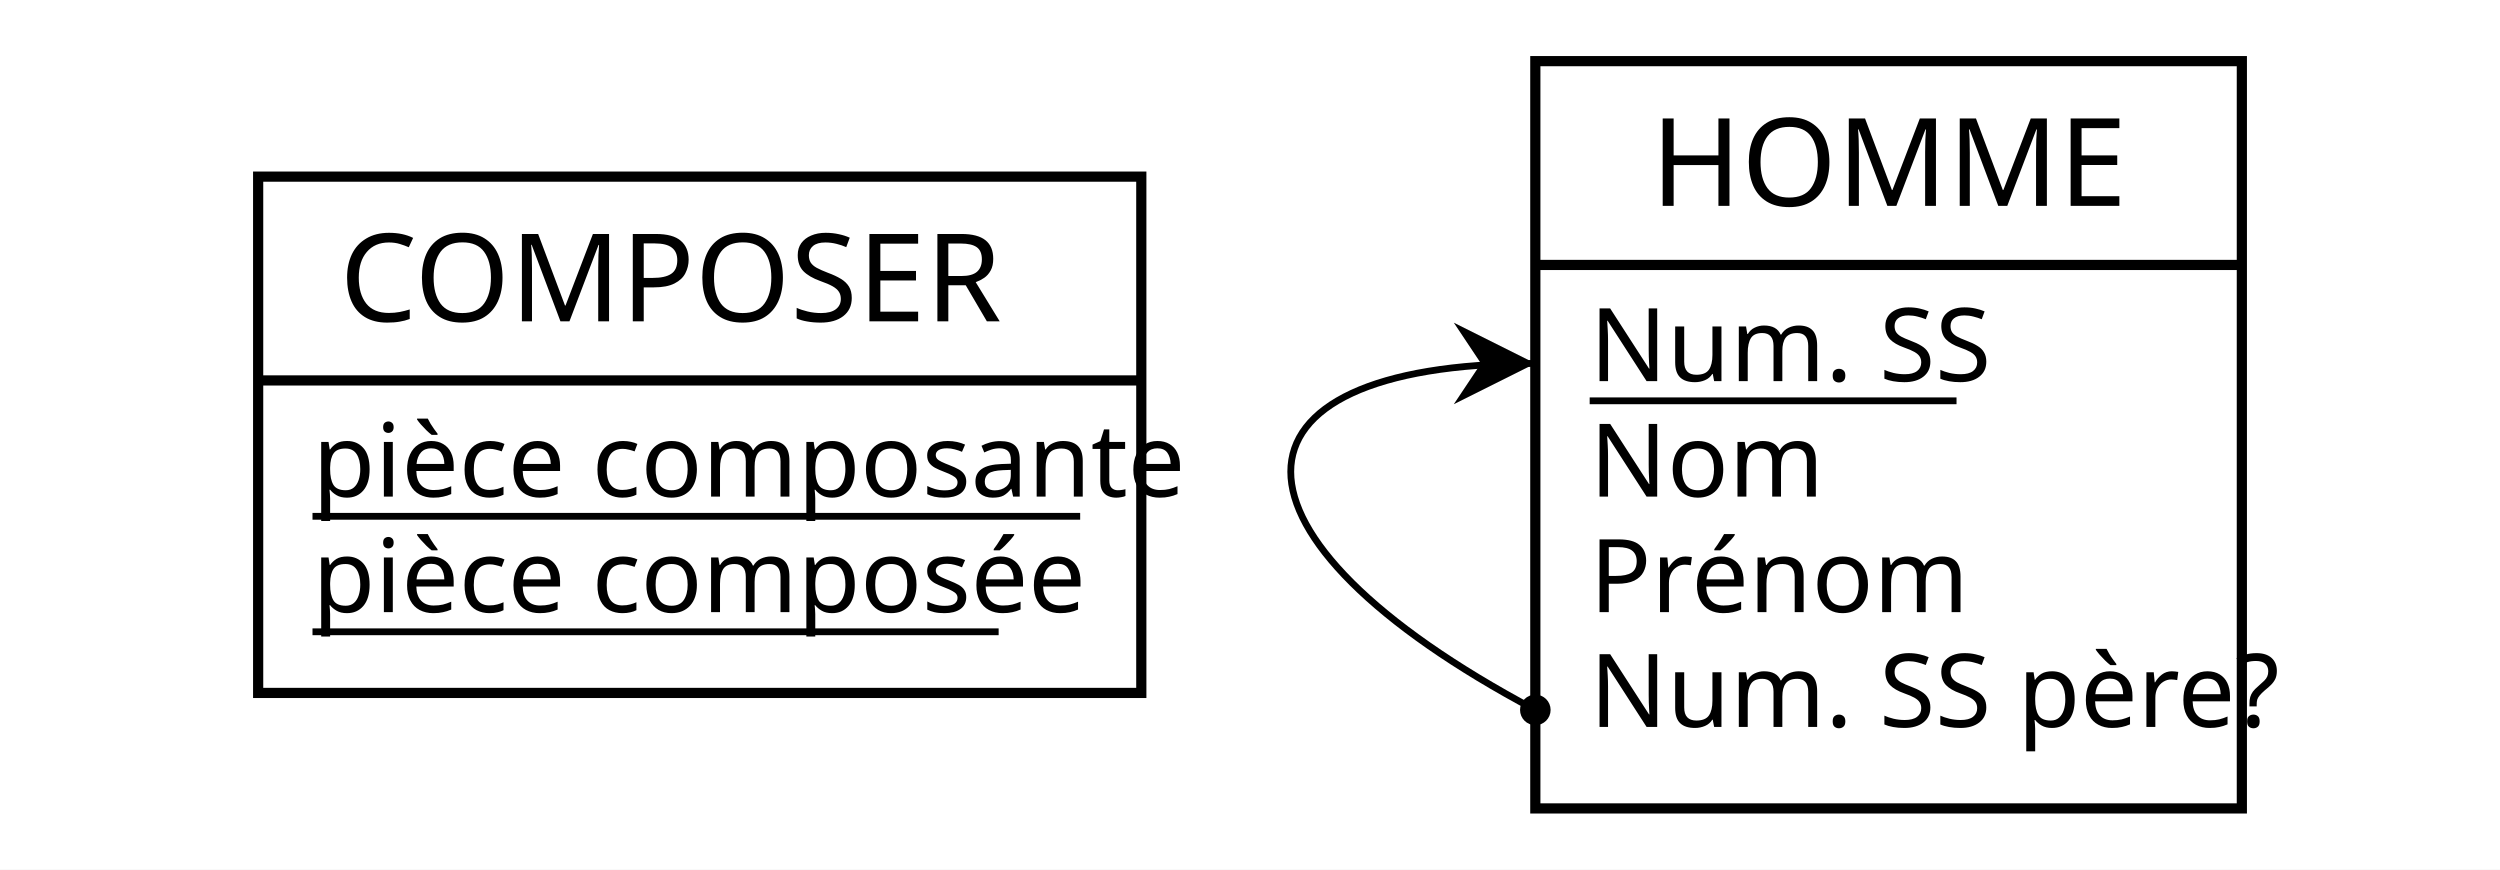
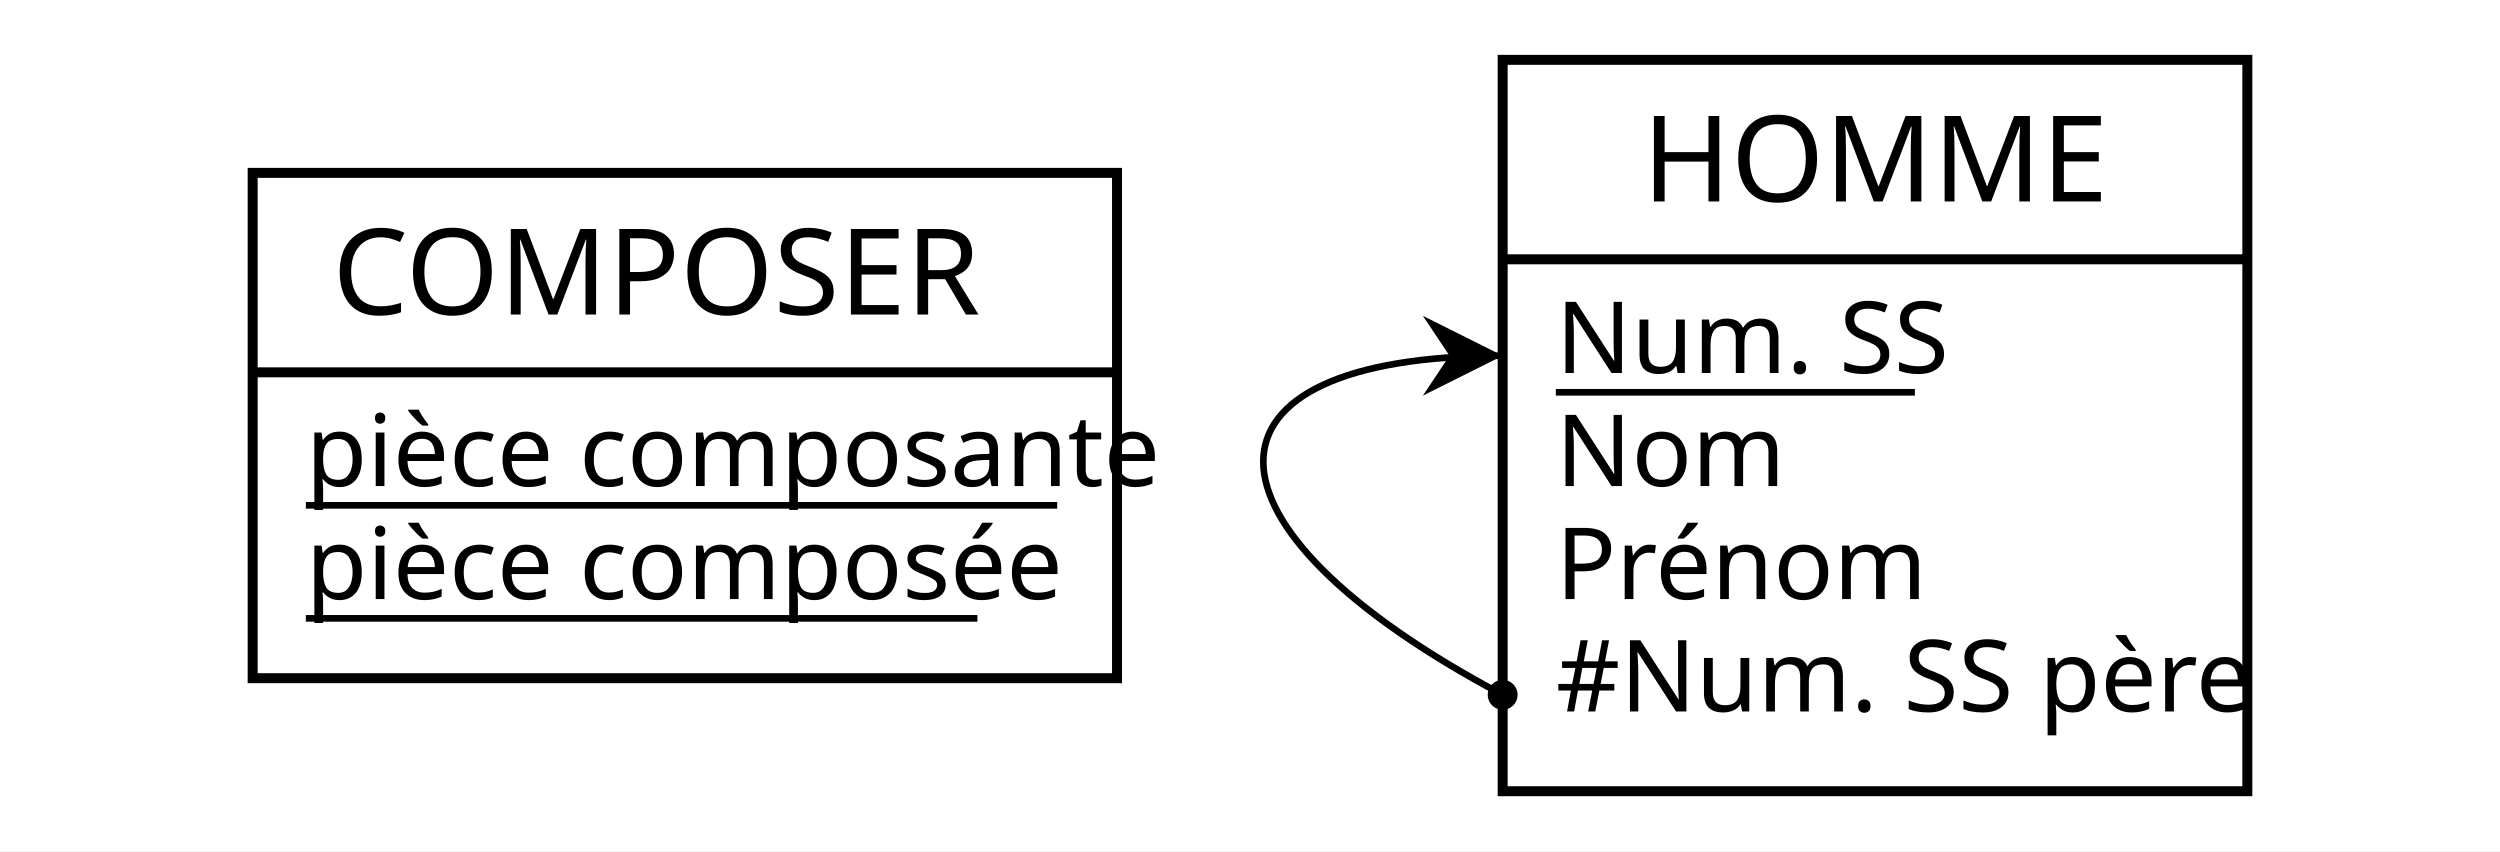
- <svg xmlns="http://www.w3.org/2000/svg" width="368" height="128" viewBox="0 0 368 128">
-   <rect id="frame" x="0" y="0" width="368" height="128" fill="#FFFFFF" stroke="none" stroke-width="0" />
+ <svg xmlns="http://www.w3.org/2000/svg" width="376" height="128" viewBox="0 0 376 128">
+   <rect id="frame" x="0" y="0" width="376" height="128" fill="#FFFFFF" stroke="none" stroke-width="0" />
  <g>
    <g>
      <rect x="38" y="26" width="130" height="30" fill="#FFFFFF" stroke="none" stroke-width="0" opacity="1" />
      <rect x="38" y="56" width="130" height="46" fill="#FFFFFF" stroke="none" stroke-width="0" opacity="1" />
      <rect x="38" y="26" width="130" height="76" fill="none" stroke="#000000" stroke-width="1.5" opacity="1" />
      <line x1="38" y1="56" x2="168" y2="56" stroke="#000000" stroke-width="1.5" />
    </g>
    <text x="50" y="47.3" fill="#000000" font-family="Copperplate" font-size="18">COMPOSER</text>
    <text x="46" y="73.1" fill="#000000" font-family="Gill Sans" font-size="15">pièce composante</text>
    <line x1="46" y1="76" x2="159" y2="76" stroke="#000000" stroke-width="1" />
    <text x="46" y="90.1" fill="#000000" font-family="Gill Sans" font-size="15">pièce composée</text>
    <line x1="46" y1="93" x2="147" y2="93" stroke="#000000" stroke-width="1" />
  </g>
  <g>
    <g>
-       <rect x="226" y="9" width="104" height="30" fill="#FFFFFF" stroke="none" stroke-width="0" opacity="1" />
-       <rect x="226" y="39" width="104" height="80" fill="#FFFFFF" stroke="none" stroke-width="0" opacity="1" />
-       <rect x="226" y="9" width="104" height="110" fill="none" stroke="#000000" stroke-width="1.5" opacity="1" />
-       <line x1="226" y1="39" x2="330" y2="39" stroke="#000000" stroke-width="1.5" />
+       <rect x="226" y="9" width="112" height="30" fill="#FFFFFF" stroke="none" stroke-width="0" opacity="1" />
+       <rect x="226" y="39" width="112" height="80" fill="#FFFFFF" stroke="none" stroke-width="0" opacity="1" />
+       <rect x="226" y="9" width="112" height="110" fill="none" stroke="#000000" stroke-width="1.5" opacity="1" />
+       <line x1="226" y1="39" x2="338" y2="39" stroke="#000000" stroke-width="1.5" />
    </g>
-     <text x="243" y="30.3" fill="#000000" font-family="Copperplate" font-size="18">HOMME</text>
+     <text x="247" y="30.3" fill="#000000" font-family="Copperplate" font-size="18">HOMME</text>
    <text x="234" y="56.1" fill="#000000" font-family="Gill Sans" font-size="15">Num. SS</text>
    <line x1="234" y1="59" x2="288" y2="59" stroke="#000000" stroke-width="1" />
    <text x="234" y="73.1" fill="#000000" font-family="Gill Sans" font-size="15">Nom</text>
    <text x="234" y="90.1" fill="#000000" font-family="Gill Sans" font-size="15">Prénom</text>
-     <text x="234" y="107" fill="#000000" font-family="Gill Sans" font-size="15">Num. SS père?</text>
+     <text x="234" y="107" fill="#000000" font-family="Gill Sans" font-size="15">#Num. SS père</text>
  </g>
  <path d="M226 104.5 C178 79 178 53.5 226 53.5" fill="none" stroke="#000000" stroke-width="1" />
  <polygon points="226 53.5 214 59.5 218 53.5 214 47.5" fill="#000000" stroke-width="0" />
  <circle cx="226" cy="104.5" r="1.5" stroke="#000000" stroke-width="1.5" fill="#000000" />
</svg>
